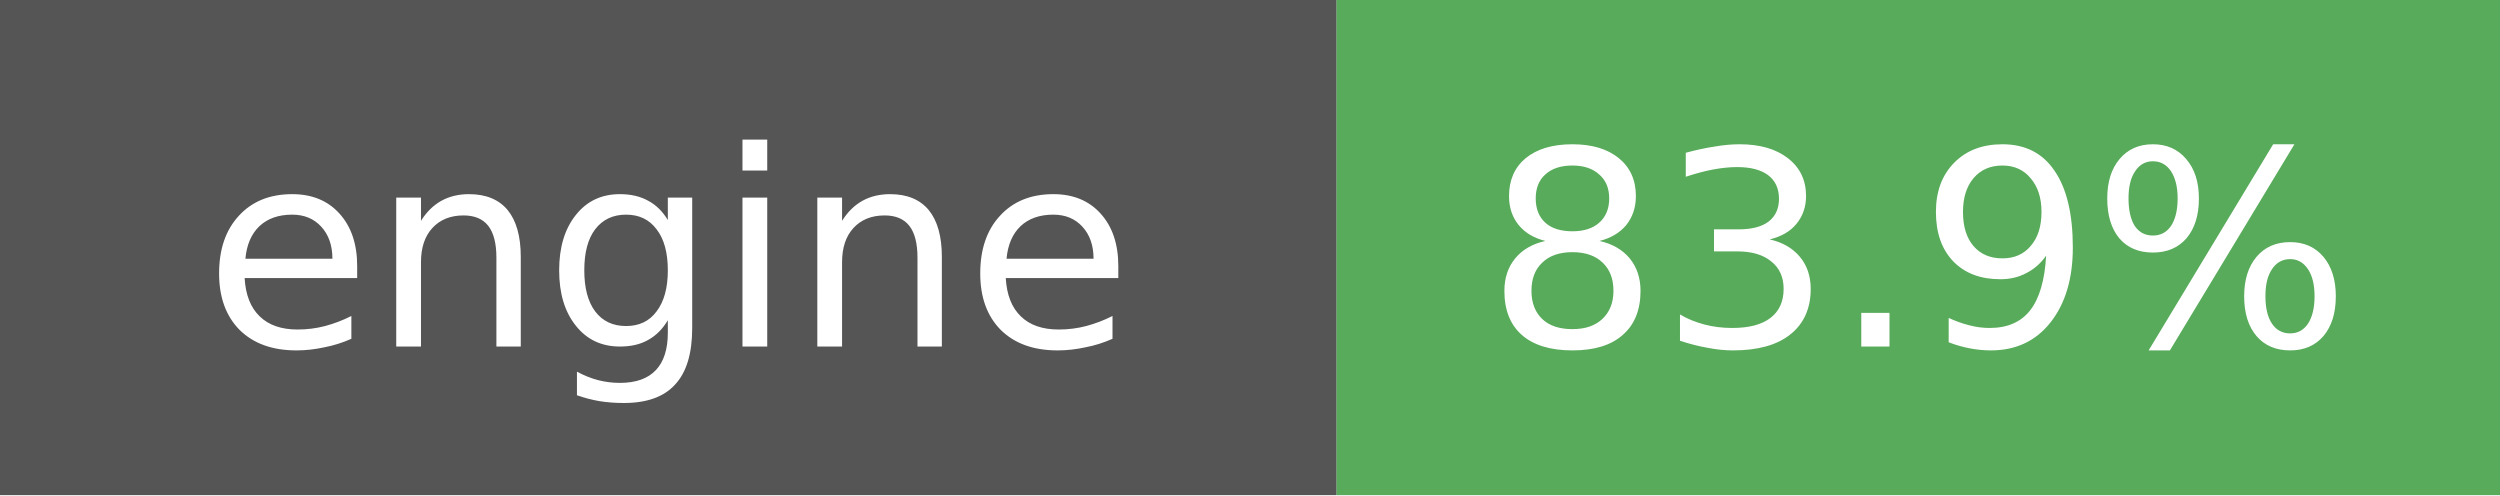
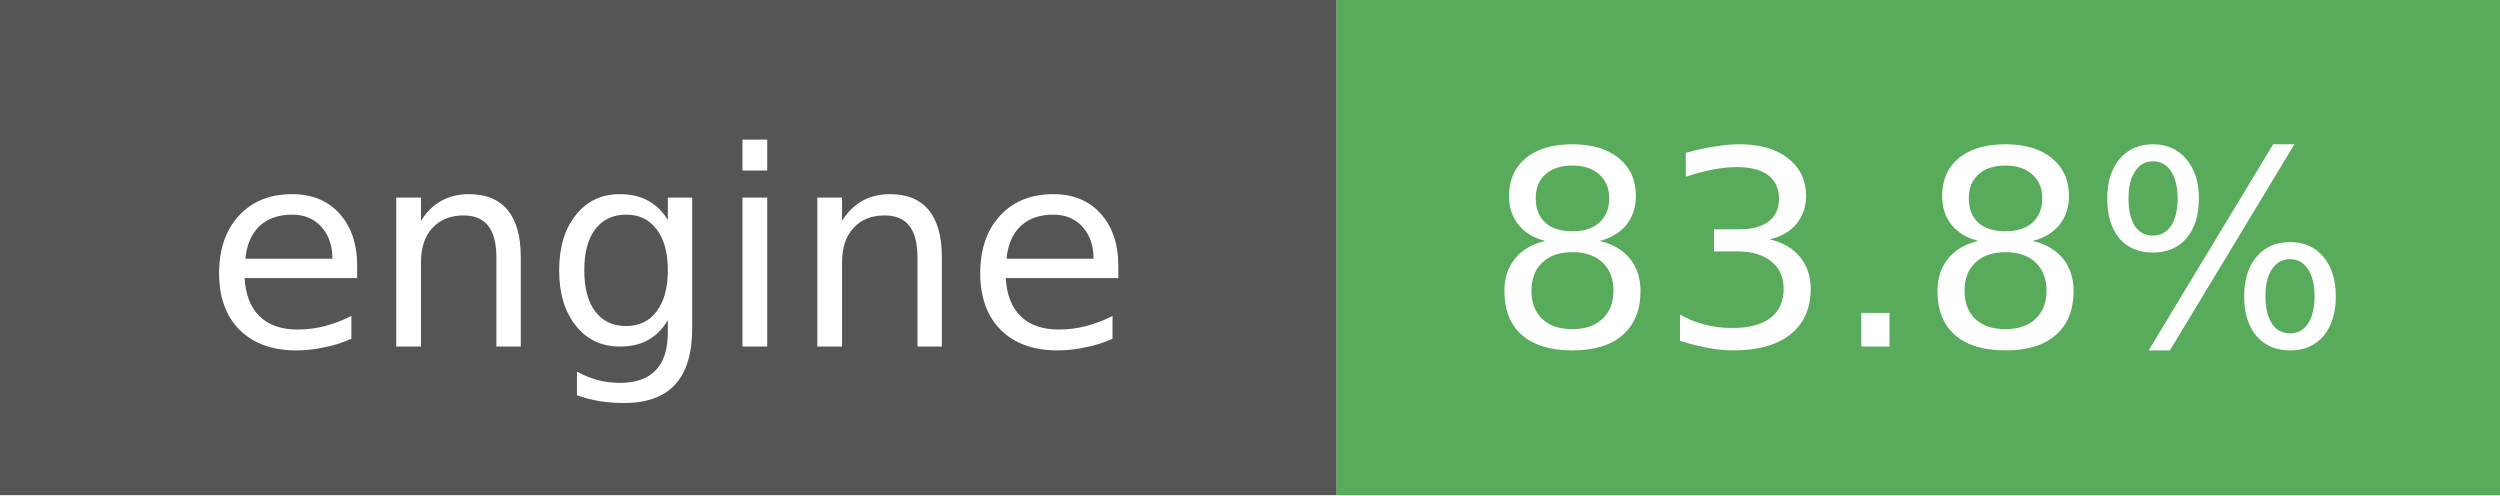
- <svg xmlns="http://www.w3.org/2000/svg" width="101" height="20" role="img" aria-label="engine: 83.9%">
+ <svg xmlns="http://www.w3.org/2000/svg" width="101" height="20" role="img" aria-label="engine: 83.8%">
  <rect width="54" height="20" fill="#555" />
  <rect x="54" width="47" height="20" fill="#57ab5a" />
  <g fill="#fff" font-family="Verdana,DejaVu Sans,sans-serif" font-size="11">
    <text x="27.0" y="14" text-anchor="middle">engine</text>
-     <text x="77.5" y="14" text-anchor="middle">83.9%</text>
+     <text x="77.5" y="14" text-anchor="middle">83.8%</text>
  </g>
</svg>
